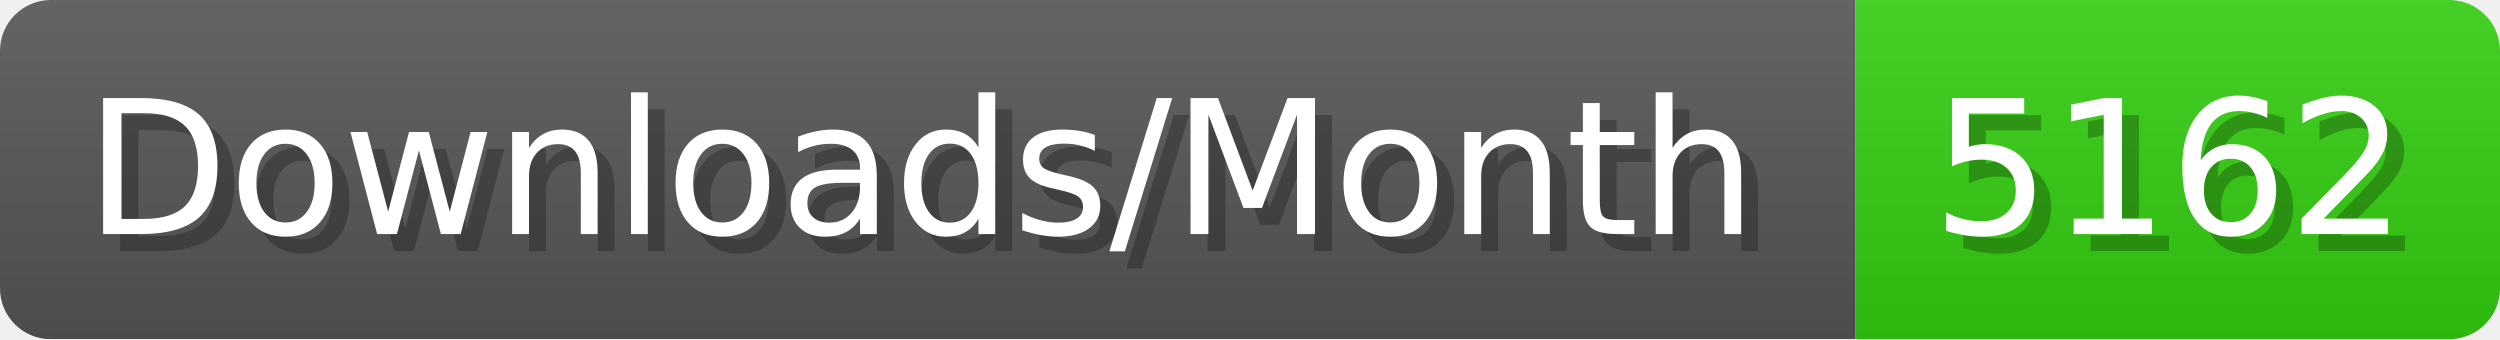
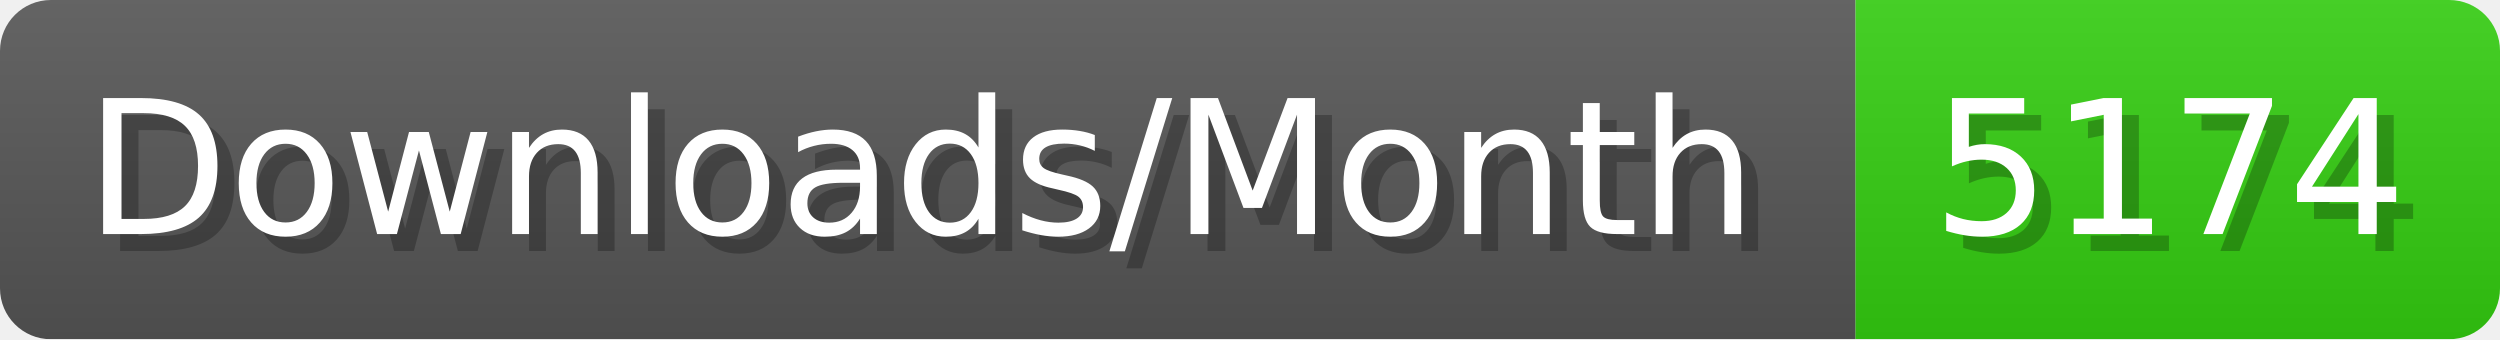
- <svg xmlns="http://www.w3.org/2000/svg" width="147.4" height="20" viewBox="0 0 1474 200" role="img" aria-label="Downloads/Month: 5162">
+ <svg xmlns="http://www.w3.org/2000/svg" width="147.4" height="20" viewBox="0 0 1474 200" role="img" aria-label="Downloads/Month: 5174">
  <linearGradient id="YlXUI" x2="0" y2="100%">
    <stop offset="0" stop-opacity=".1" stop-color="#EEE" />
    <stop offset="1" stop-opacity=".1" />
  </linearGradient>
  <mask id="JHhop">
    <rect width="1474" height="200" rx="30" fill="#FFF" />
  </mask>
  <g mask="url(#JHhop)">
    <rect width="1094" height="200" fill="#555" />
    <rect width="380" height="200" fill="#3C1" x="1094" />
    <rect width="1474" height="200" fill="url(#YlXUI)" />
  </g>
  <g aria-hidden="true" fill="#fff" text-anchor="start" font-family="Verdana,DejaVu Sans,sans-serif" font-size="110">
    <text x="60" y="148" textLength="994" fill="#000" opacity="0.25">Downloads/Month</text>
    <text x="50" y="138" textLength="994">Downloads/Month</text>
-     <text x="1149" y="148" textLength="280" fill="#000" opacity="0.25">5162</text>
-     <text x="1139" y="138" textLength="280">5162</text>
+     <text x="1149" y="148" textLength="280" fill="#000" opacity="0.25">5174</text>
+     <text x="1139" y="138" textLength="280">5174</text>
  </g>
</svg>
